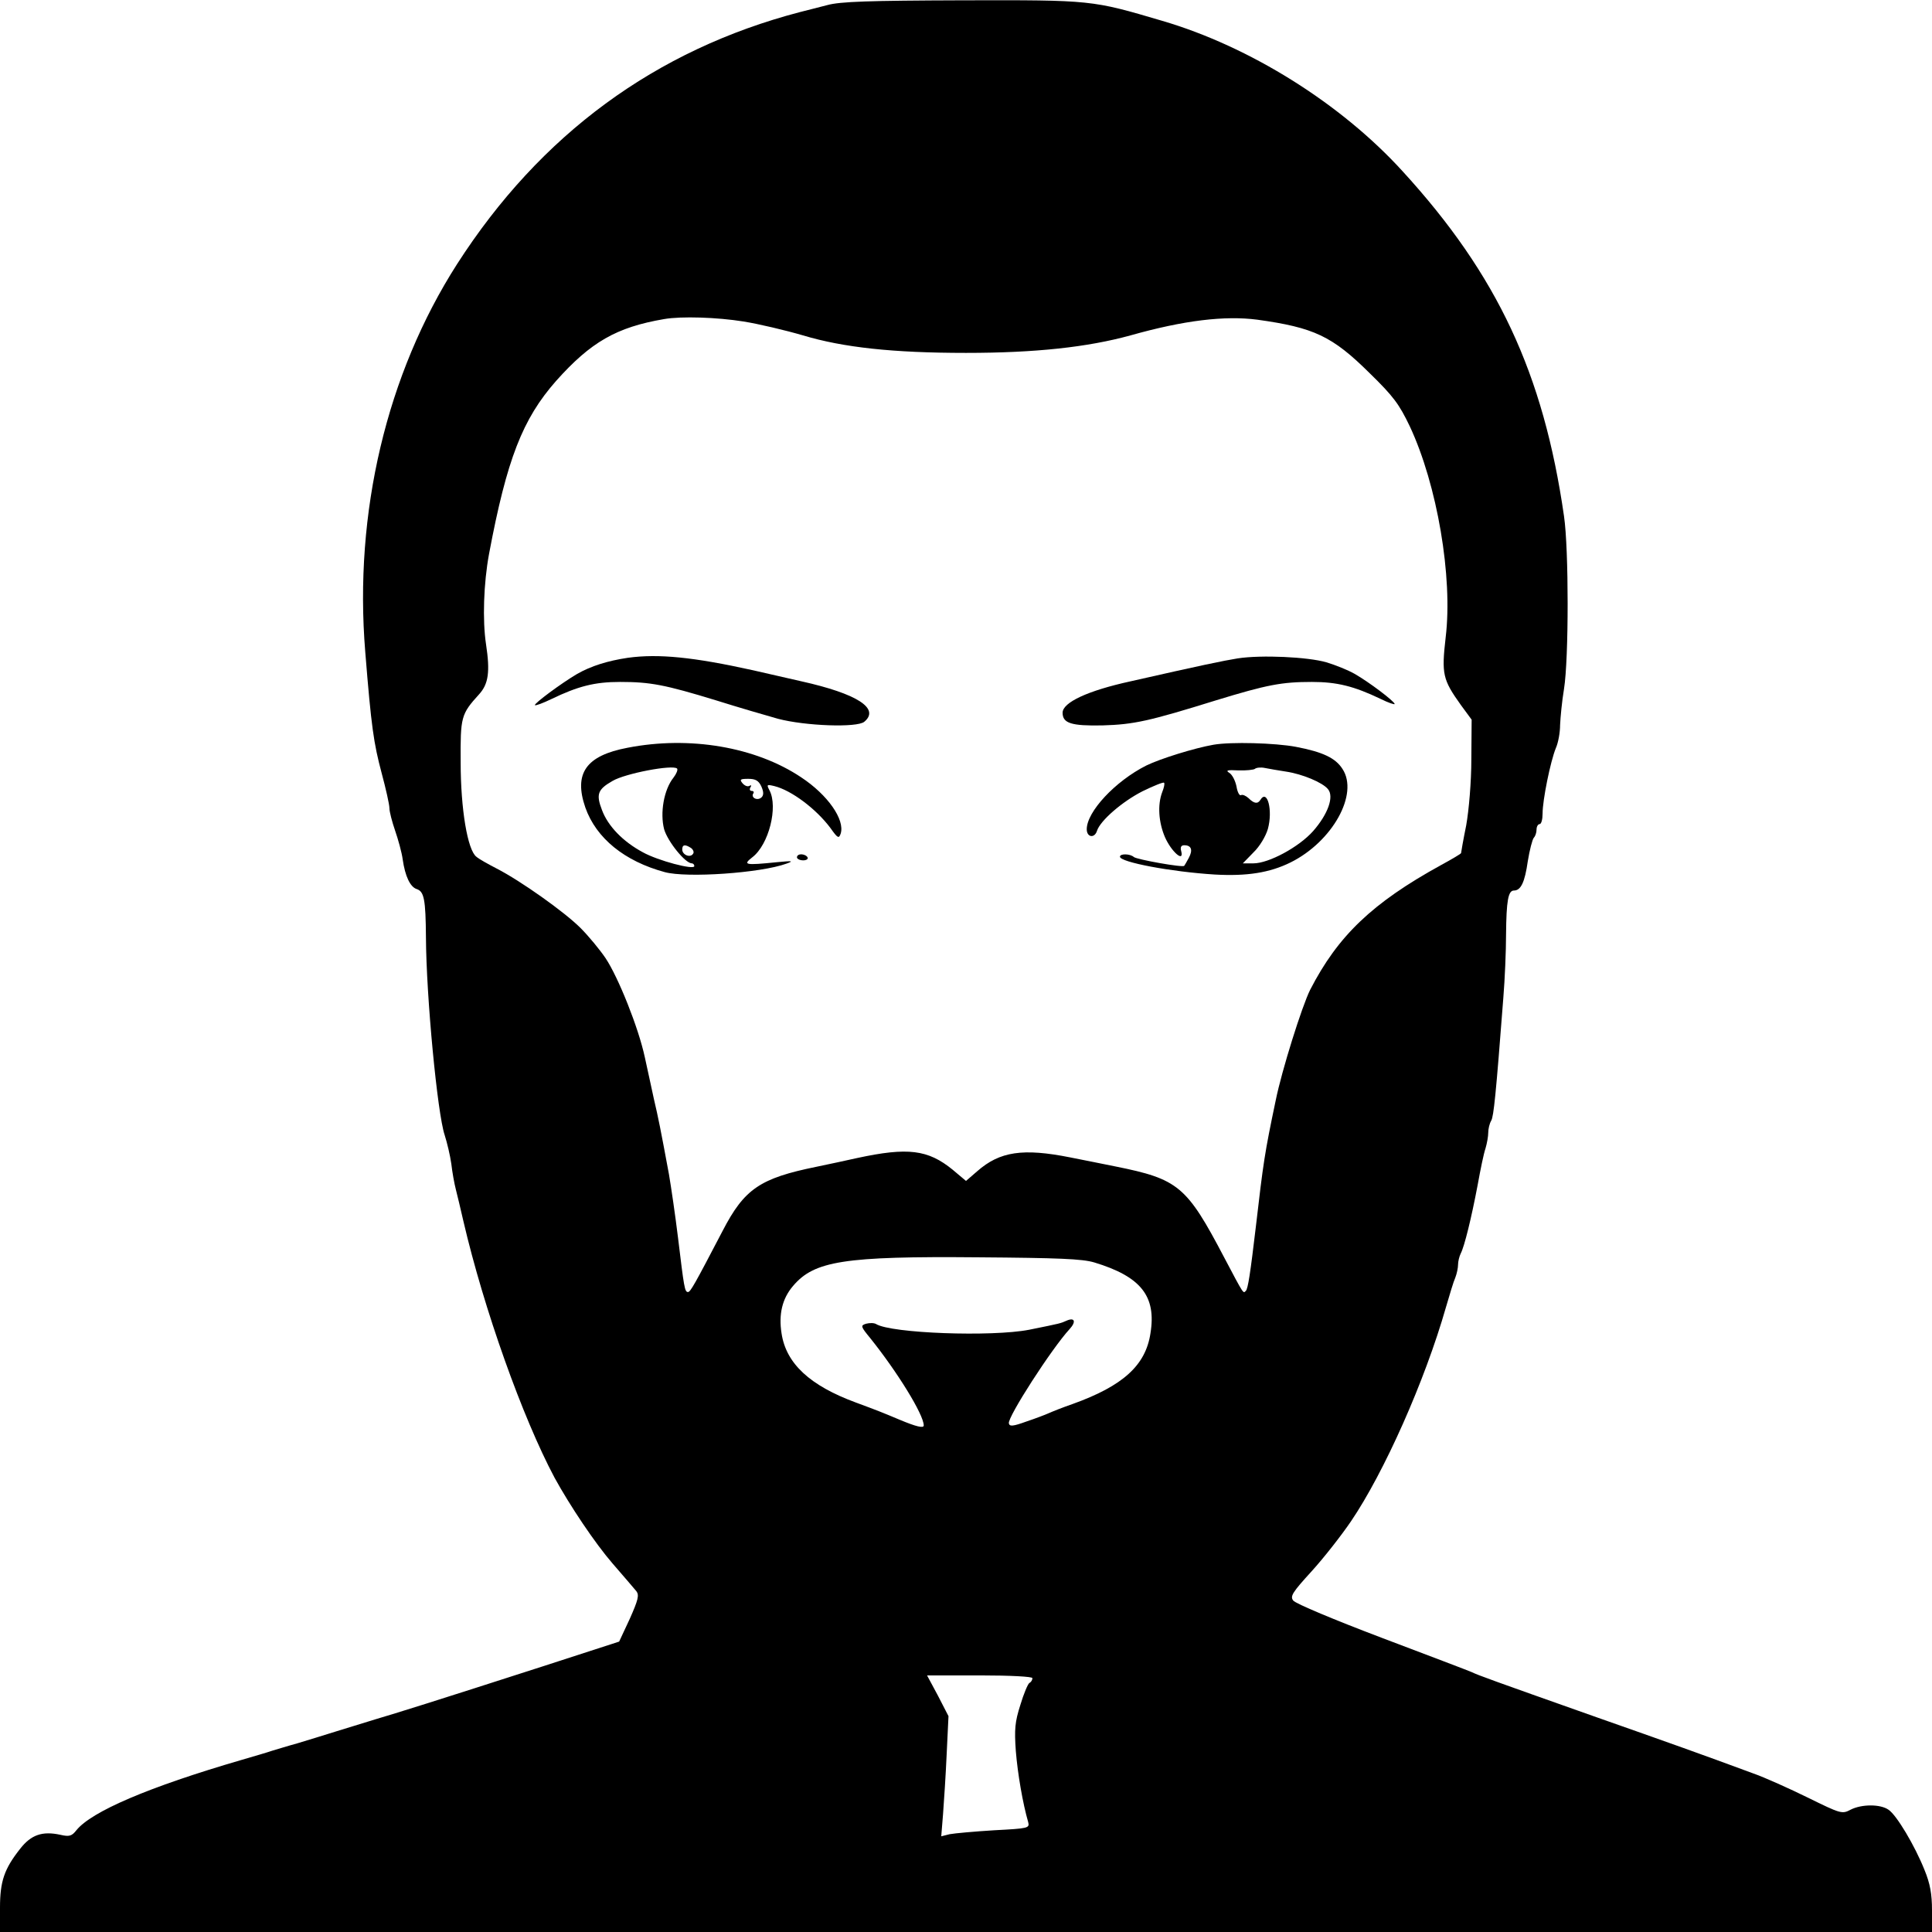
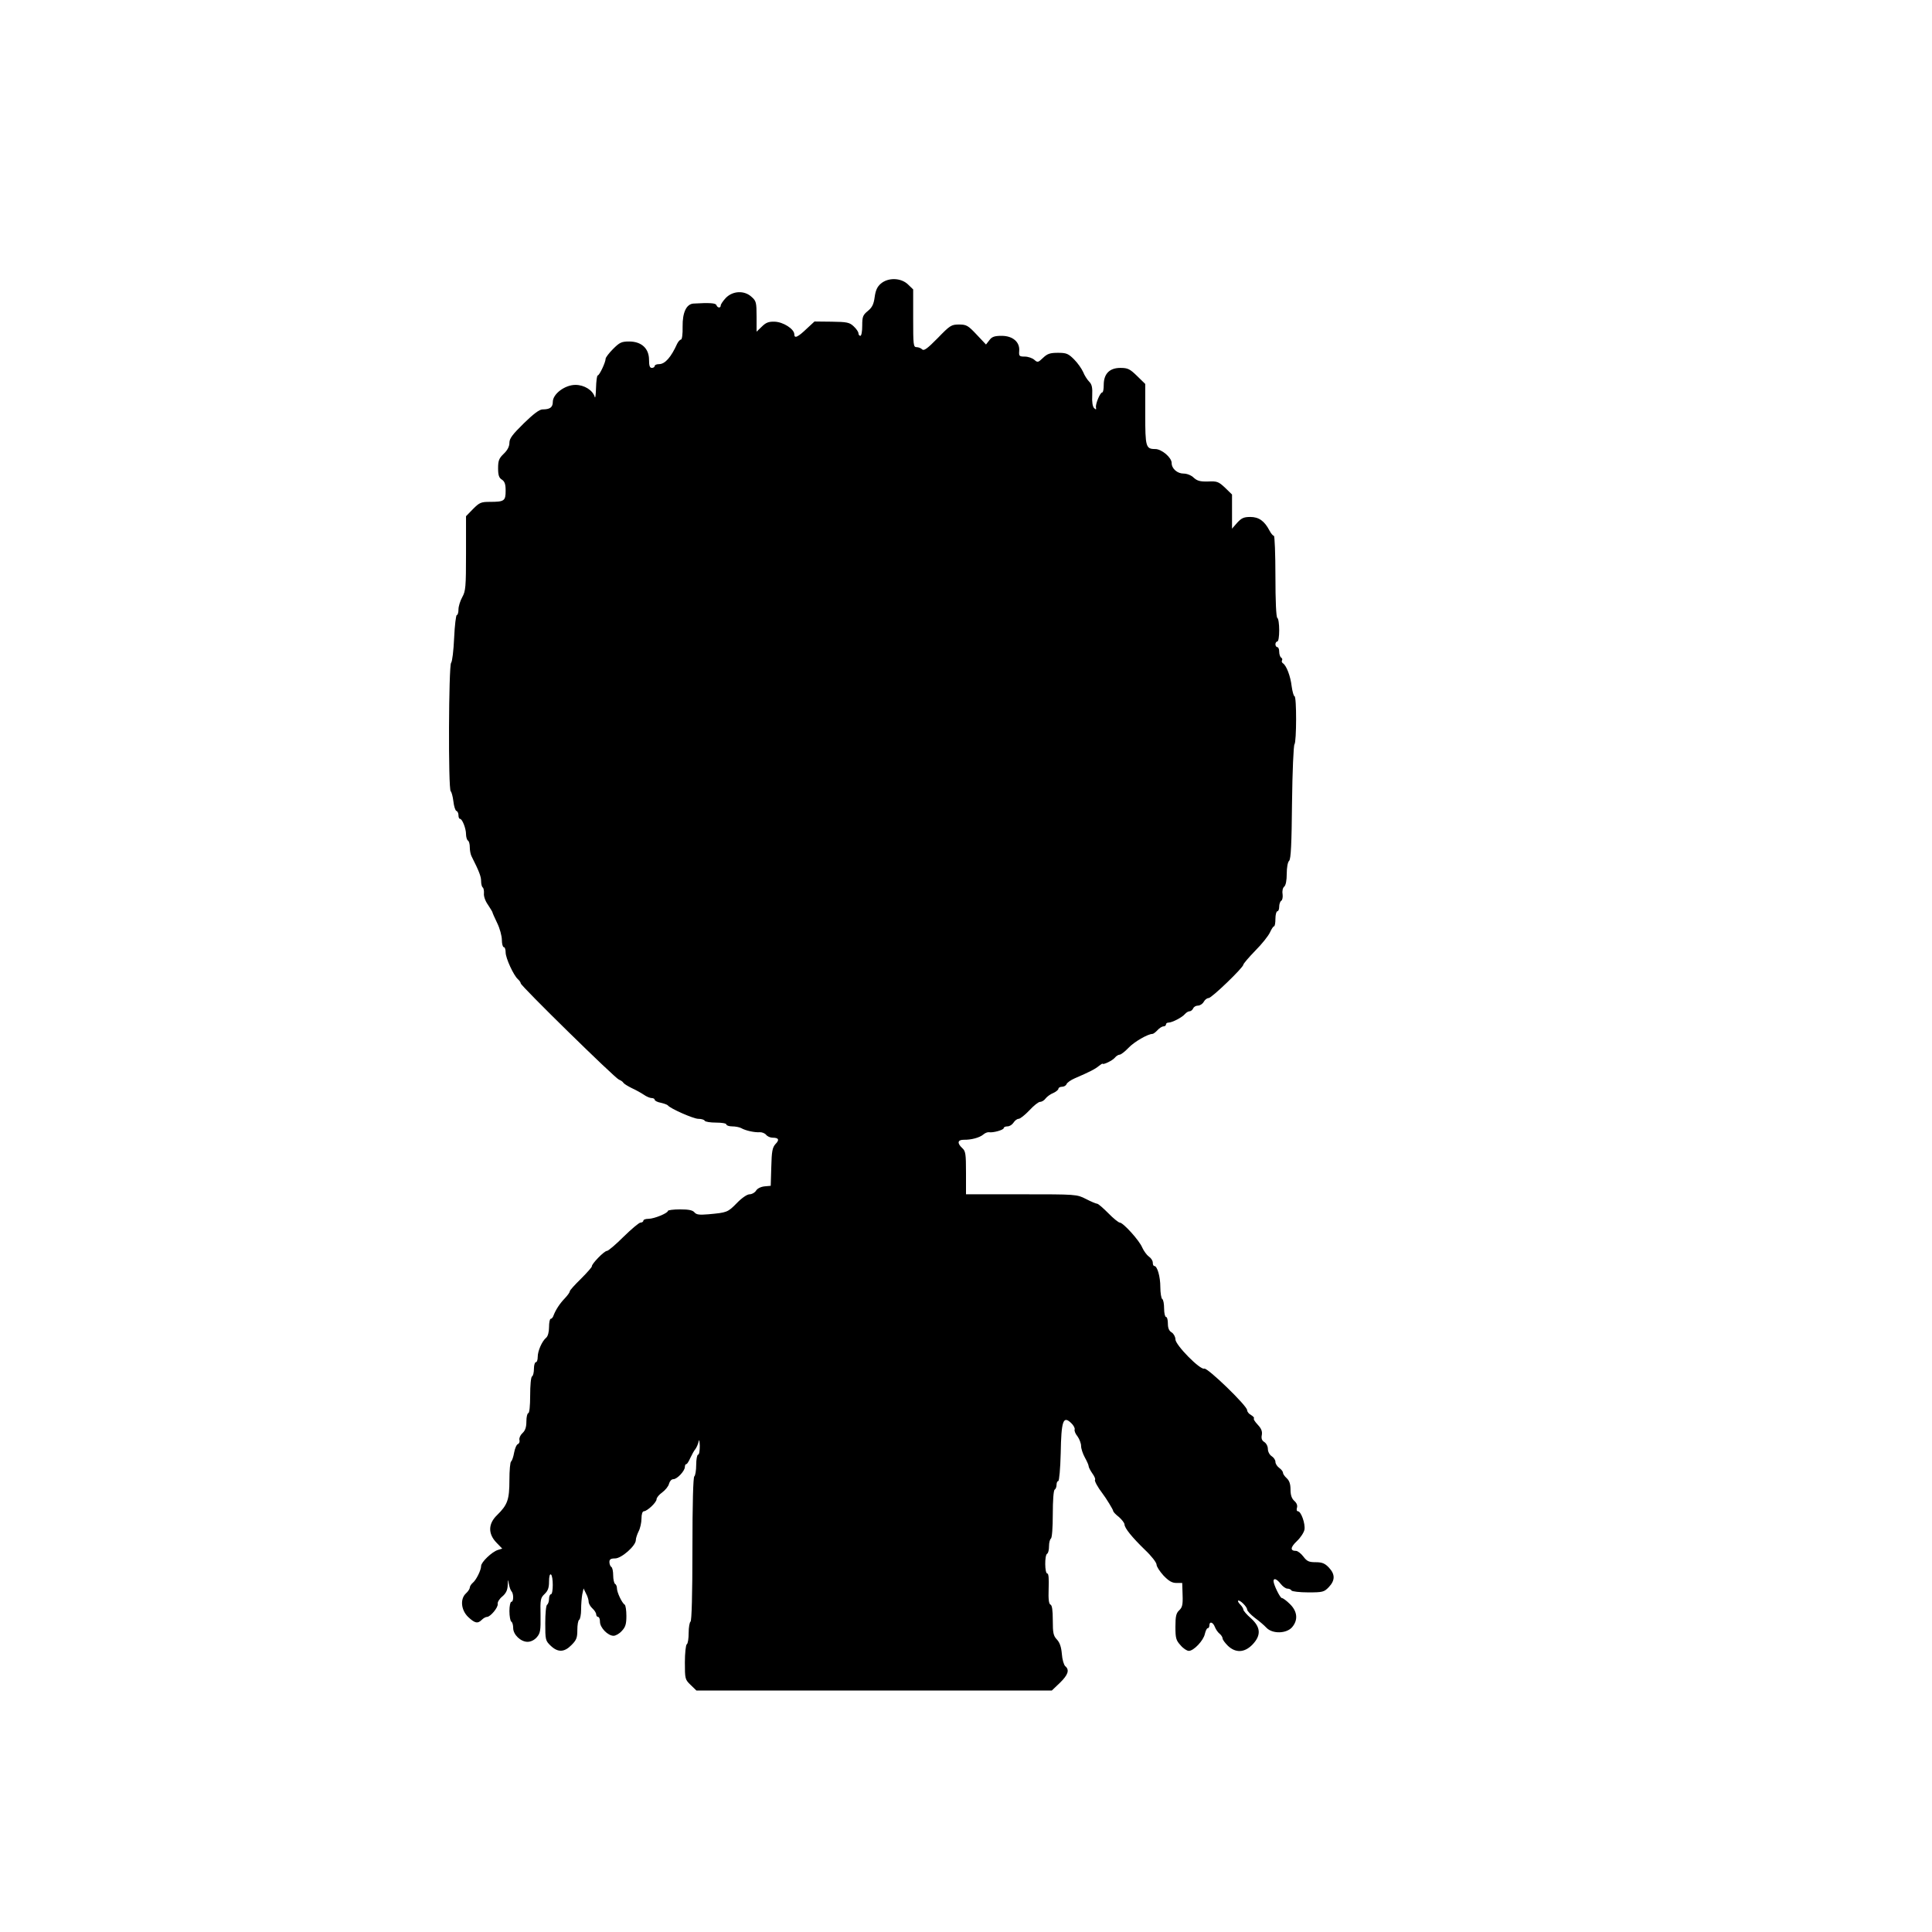
- <svg xmlns="http://www.w3.org/2000/svg" version="1.0" width="640pt" height="640pt" viewBox="0 0 640 640" preserveAspectRatio="xMidYMid meet">
-   <g transform="translate(0,640) scale(0.1,-0.1)" fill="#000000" stroke="none">
-     <path d="M2740 6383 c-30 -8 -71 -18 -90 -23 -478 -125 -860 -405 -1136 -835 -233 -364 -342 -823 -304 -1285 20 -249 28 -302 54 -400 14 -52 26 -105 26 -117 0 -12 9 -46 19 -75 10 -29 22 -72 25 -95 8 -56 25 -91 46 -98 25 -8 30 -34 31 -160 1 -197 38 -584 62 -655 8 -25 18 -67 22 -95 3 -27 10 -66 15 -85 5 -19 16 -66 25 -105 68 -292 196 -651 302 -850 51 -93 134 -217 192 -284 36 -42 72 -83 79 -92 10 -13 6 -29 -22 -92 l-35 -75 -253 -82 c-360 -116 -485 -155 -553 -175 -33 -10 -91 -28 -130 -40 -38 -12 -97 -30 -130 -40 -33 -9 -71 -21 -85 -25 -14 -5 -59 -18 -100 -30 -309 -90 -497 -171 -547 -233 -15 -19 -23 -22 -53 -15 -60 13 -97 0 -133 -46 -53 -67 -67 -108 -67 -196 l0 -80 3200 0 3200 0 0 72 c0 53 -6 88 -25 134 -32 80 -92 181 -119 199 -27 19 -89 19 -126 0 -28 -15 -33 -13 -141 40 -61 30 -143 67 -183 81 -173 64 -277 101 -516 185 -356 126 -392 139 -415 150 -11 5 -146 56 -299 114 -153 58 -285 113 -292 123 -11 14 -3 27 61 97 40 44 98 118 130 165 110 162 245 465 315 710 12 41 25 85 31 98 5 13 9 32 9 43 0 10 4 27 9 37 12 23 35 116 56 227 9 50 20 104 26 121 5 17 9 40 9 52 0 12 4 30 10 40 8 15 15 80 40 407 5 61 9 155 9 210 1 111 7 145 26 145 23 0 36 27 46 97 6 37 15 72 20 78 5 5 9 17 9 27 0 10 5 18 10 18 6 0 10 16 10 35 0 45 26 173 44 217 8 18 14 52 14 76 1 24 6 78 13 120 16 100 16 463 0 572 -68 473 -221 800 -535 1143 -204 224 -506 413 -796 498 -234 69 -231 69 -662 68 -309 -1 -405 -4 -448 -16z m-277 -1048 c50 -8 139 -29 197 -46 133 -40 298 -58 540 -58 231 0 403 19 545 58 177 50 312 66 420 52 187 -26 248 -54 372 -177 79 -77 98 -103 133 -176 91 -194 143 -500 119 -699 -14 -122 -10 -140 50 -224 l36 -49 -1 -131 c0 -75 -8 -168 -17 -219 -10 -49 -17 -90 -17 -92 0 -2 -30 -20 -67 -40 -227 -125 -341 -234 -433 -413 -27 -54 -94 -267 -114 -366 -37 -176 -41 -205 -66 -420 -18 -152 -26 -205 -33 -211 -9 -9 -5 -16 -72 111 -124 236 -151 259 -360 301 -38 8 -106 21 -150 30 -156 31 -233 20 -308 -46 l-37 -32 -44 37 c-82 67 -149 75 -316 39 -36 -8 -96 -21 -135 -29 -187 -38 -239 -73 -311 -212 -94 -180 -107 -203 -115 -203 -11 0 -13 15 -33 180 -9 74 -23 169 -30 210 -28 151 -35 186 -50 250 -8 36 -21 98 -30 138 -21 98 -88 265 -130 328 -19 28 -56 73 -83 100 -53 53 -198 156 -278 197 -27 14 -58 31 -67 39 -29 22 -52 157 -52 313 -1 150 1 159 61 225 31 34 37 74 23 166 -12 79 -8 202 10 299 59 314 111 447 222 573 115 129 200 178 358 205 57 10 176 6 263 -8z m1162 -3117 c155 -47 206 -112 186 -235 -16 -106 -91 -174 -258 -234 -32 -11 -67 -25 -78 -30 -11 -5 -45 -18 -75 -28 -44 -16 -56 -17 -58 -6 -5 20 142 248 201 312 23 25 17 40 -10 28 -21 -9 -15 -8 -124 -30 -124 -24 -457 -12 -507 19 -7 4 -21 4 -33 1 -19 -6 -18 -9 14 -48 89 -111 177 -253 177 -289 0 -10 -25 -4 -80 19 -57 24 -72 30 -145 57 -152 56 -231 129 -246 229 -10 63 2 115 38 157 70 83 169 99 613 95 265 -2 345 -5 385 -17z m-205 -1377 c0 -6 -4 -13 -10 -16 -5 -3 -19 -36 -30 -73 -18 -56 -20 -81 -15 -152 6 -75 23 -174 41 -236 5 -20 1 -21 -113 -27 -65 -4 -131 -10 -147 -13 l-28 -7 6 74 c3 41 9 130 12 199 l6 125 -35 68 -36 67 175 0 c102 0 174 -4 174 -9z" />
-     <path d="M2080 4221 c-67 -10 -122 -27 -169 -54 -51 -30 -143 -98 -139 -103 3 -2 27 7 54 20 89 43 144 57 228 57 100 0 148 -9 318 -61 73 -23 166 -50 205 -61 91 -24 262 -30 286 -10 53 44 -24 93 -208 134 -38 9 -111 25 -162 37 -195 43 -311 55 -413 41z" />
-     <path d="M4100 4219 c-49 -8 -117 -22 -355 -76 -142 -31 -225 -70 -225 -104 0 -35 29 -44 132 -42 104 3 154 14 376 83 170 52 218 61 318 61 83 0 139 -14 227 -56 26 -13 47 -20 47 -17 -1 9 -84 72 -133 100 -21 12 -63 29 -93 38 -62 18 -216 25 -294 13z" />
-     <path d="M2079 3923 c-138 -26 -179 -85 -140 -198 36 -102 130 -178 263 -214 73 -20 318 -3 403 28 25 9 21 10 -30 5 -108 -11 -115 -9 -83 16 55 42 86 167 57 222 -10 19 -9 20 16 14 57 -14 139 -76 186 -139 24 -34 28 -36 34 -18 14 46 -43 128 -131 186 -151 101 -370 138 -575 98z m164 -69 c3 -4 -2 -17 -12 -30 -32 -40 -45 -117 -31 -171 12 -41 70 -113 92 -113 4 0 8 -4 8 -9 0 -14 -121 18 -171 46 -65 35 -115 86 -135 140 -20 52 -14 68 35 96 42 25 200 55 214 41z m279 -59 c8 -18 8 -29 1 -36 -13 -13 -36 -2 -28 12 4 5 1 9 -5 9 -6 0 -8 5 -4 12 4 6 3 8 -3 5 -6 -4 -16 0 -23 8 -11 13 -8 15 19 15 24 0 34 -6 43 -25z m-233 -204 c7 -5 11 -14 7 -19 -9 -15 -36 -4 -36 14 0 16 9 18 29 5z" />
-     <path d="M4020 3933 c-63 -11 -176 -46 -223 -69 -103 -52 -197 -153 -197 -211 0 -27 26 -31 34 -5 11 34 84 97 151 131 37 18 69 31 71 28 3 -2 0 -16 -6 -31 -16 -42 -12 -100 9 -149 21 -48 64 -86 54 -47 -4 14 0 20 10 20 24 0 29 -16 15 -42 -7 -13 -14 -25 -15 -26 -3 -7 -158 21 -167 29 -12 11 -46 12 -46 1 0 -18 169 -50 314 -59 107 -6 182 6 251 40 139 69 227 227 172 310 -23 36 -65 56 -154 73 -69 13 -215 17 -273 7z m240 -89 c54 -8 121 -36 139 -58 21 -25 0 -83 -49 -139 -47 -53 -147 -107 -198 -107 l-35 0 35 36 c21 20 41 54 48 78 17 62 -2 134 -25 96 -9 -14 -21 -12 -39 6 -9 8 -20 13 -25 10 -5 -3 -12 10 -15 29 -4 19 -14 39 -24 45 -13 8 -6 10 30 8 26 -1 51 2 55 5 4 4 19 6 33 3 14 -3 45 -8 70 -12z" />
-     <path d="M2640 3560 c0 -5 9 -10 21 -10 11 0 17 5 14 10 -3 6 -13 10 -21 10 -8 0 -14 -4 -14 -10z" />
+ <svg xmlns="http://www.w3.org/2000/svg" version="1.0" width="1024pt" height="1024pt" viewBox="0 0 1024 1024" preserveAspectRatio="xMidYMid meet">
+   <g transform="translate(0,1024) scale(0.1,-0.1)" fill="#000000" stroke="none">
+     <path d="M4669 8737 c-19 -16 -28 -35 -33 -71 -5 -38 -13 -55 -36 -74 -27 -22 -30 -31 -30 -78 0 -30 -4 -54 -10 -54 -5 0 -10 6 -10 13 0 8 -11 24 -25 37 -22 21 -35 24 -117 25 l-91 1 -40 -37 c-48 -46 -67 -55 -67 -31 0 28 -59 66 -105 67 -31 1 -46 -5 -67 -26 l-28 -27 0 80 c0 74 -2 83 -26 104 -38 36 -100 33 -137 -5 -15 -16 -27 -34 -27 -40 0 -15 -17 -14 -23 2 -4 11 -37 13 -122 8 -37 -3 -58 -47 -57 -122 1 -39 -3 -69 -9 -69 -5 0 -14 -10 -20 -22 -32 -71 -64 -108 -96 -108 -12 0 -23 -4 -23 -10 0 -5 -7 -10 -15 -10 -11 0 -15 11 -15 43 0 60 -40 97 -105 97 -41 0 -51 -5 -86 -40 -21 -21 -39 -45 -39 -51 0 -19 -33 -89 -42 -89 -4 0 -8 -30 -9 -67 -1 -38 -4 -58 -7 -46 -11 35 -55 63 -102 63 -56 0 -120 -48 -120 -90 0 -29 -15 -40 -55 -40 -16 0 -49 -25 -99 -74 -60 -59 -76 -80 -76 -103 0 -19 -10 -39 -30 -58 -25 -24 -30 -36 -30 -77 0 -37 5 -51 20 -60 15 -10 20 -24 20 -59 0 -54 -7 -59 -84 -59 -47 0 -55 -4 -89 -38 l-37 -38 0 -197 c0 -178 -2 -200 -20 -232 -11 -20 -20 -49 -20 -65 0 -17 -4 -30 -9 -30 -4 0 -11 -54 -14 -121 -3 -67 -10 -126 -16 -132 -13 -13 -16 -673 -2 -681 4 -3 11 -27 14 -53 3 -26 10 -49 16 -51 6 -2 11 -12 11 -23 0 -10 3 -19 8 -19 12 0 32 -51 32 -81 0 -15 5 -31 10 -34 6 -3 10 -19 10 -36 0 -16 4 -37 9 -47 41 -81 51 -108 51 -132 0 -16 4 -31 9 -34 4 -3 7 -17 6 -31 -2 -14 7 -41 21 -60 13 -20 24 -38 24 -40 0 -3 11 -28 25 -57 14 -28 25 -69 25 -90 0 -21 5 -38 10 -38 6 0 10 -13 10 -28 0 -31 43 -123 65 -142 8 -7 15 -17 15 -22 0 -13 498 -501 520 -510 10 -4 21 -11 24 -17 4 -6 24 -18 44 -28 20 -9 49 -25 64 -35 14 -10 33 -18 42 -18 9 0 16 -4 16 -9 0 -5 15 -13 33 -16 17 -4 34 -10 37 -14 13 -17 136 -71 161 -71 15 0 31 -4 34 -10 3 -6 31 -10 61 -10 30 0 54 -4 54 -10 0 -5 14 -10 30 -10 17 0 38 -4 48 -9 24 -14 73 -24 98 -22 11 1 27 -5 34 -13 7 -9 22 -16 35 -16 32 0 38 -11 15 -34 -16 -18 -20 -38 -22 -121 l-3 -100 -33 -3 c-19 -2 -38 -11 -45 -23 -6 -10 -22 -19 -34 -19 -13 0 -41 -19 -68 -47 -48 -49 -52 -50 -151 -59 -48 -4 -63 -2 -73 10 -10 12 -31 16 -77 16 -35 0 -64 -4 -64 -8 0 -12 -73 -42 -103 -42 -15 0 -27 -4 -27 -10 0 -5 -7 -10 -15 -10 -8 0 -48 -34 -90 -75 -41 -41 -81 -75 -88 -75 -15 0 -83 -71 -80 -82 1 -3 -24 -32 -57 -65 -33 -32 -60 -62 -60 -67 0 -6 -12 -22 -26 -37 -28 -29 -49 -62 -60 -91 -3 -10 -10 -18 -15 -18 -5 0 -9 -20 -9 -44 0 -26 -6 -48 -15 -56 -22 -18 -45 -70 -45 -102 0 -15 -4 -28 -10 -28 -5 0 -10 -15 -10 -34 0 -19 -4 -38 -10 -41 -6 -3 -10 -48 -10 -101 0 -56 -4 -94 -10 -94 -5 0 -10 -20 -10 -43 0 -32 -6 -49 -21 -63 -11 -10 -18 -26 -16 -35 3 -10 -1 -20 -8 -23 -7 -2 -16 -23 -20 -45 -4 -23 -11 -43 -16 -47 -5 -3 -9 -47 -9 -98 0 -105 -10 -132 -65 -186 -48 -46 -49 -99 -4 -146 l31 -32 -23 -7 c-32 -10 -89 -65 -89 -85 0 -22 -26 -75 -45 -90 -8 -7 -15 -18 -15 -25 0 -6 -9 -20 -20 -30 -32 -29 -27 -88 11 -125 36 -34 51 -37 73 -15 8 8 20 15 27 15 18 0 60 50 57 69 -2 9 9 27 24 39 20 17 28 34 29 60 2 34 2 35 6 7 3 -16 9 -34 14 -39 12 -13 12 -56 -1 -56 -5 0 -10 -22 -10 -49 0 -28 5 -53 10 -56 6 -3 10 -19 10 -34 0 -35 40 -73 76 -73 17 0 36 9 49 24 19 22 21 36 20 116 -2 84 0 93 21 113 18 17 24 33 24 66 0 27 4 42 10 38 13 -8 13 -105 0 -105 -5 0 -10 -11 -10 -24 0 -14 -5 -28 -10 -31 -6 -3 -10 -48 -10 -98 0 -89 1 -93 29 -120 38 -36 72 -35 110 4 26 26 31 38 31 79 0 27 4 52 10 55 5 3 10 28 10 54 0 27 3 63 6 80 l7 32 13 -27 c8 -14 14 -34 14 -44 0 -9 9 -25 20 -35 11 -10 20 -24 20 -32 0 -7 5 -13 10 -13 6 0 10 -12 10 -26 0 -31 42 -74 72 -74 11 0 31 11 44 26 19 20 24 36 24 79 0 30 -4 56 -9 60 -14 8 -41 65 -41 86 0 10 -4 21 -10 24 -5 3 -10 24 -10 45 0 21 -4 42 -10 45 -5 3 -10 15 -10 26 0 14 7 19 30 19 34 0 110 67 110 97 0 10 7 31 15 47 8 15 15 46 15 67 0 24 5 39 13 39 18 1 67 47 67 64 0 8 13 24 30 36 16 12 33 32 36 46 4 14 13 24 23 24 20 0 61 44 61 65 0 8 3 15 8 15 4 0 13 15 21 33 8 17 20 39 27 47 6 8 14 26 17 40 2 14 5 5 6 -22 0 -27 -3 -48 -9 -48 -5 0 -10 -24 -10 -54 0 -30 -5 -58 -10 -61 -6 -4 -10 -143 -10 -385 0 -242 -4 -381 -10 -385 -5 -3 -10 -30 -10 -60 0 -30 -4 -57 -10 -60 -5 -3 -10 -47 -10 -96 0 -87 1 -91 30 -119 l31 -30 942 0 942 0 43 41 c43 42 52 68 28 88 -7 6 -16 35 -18 65 -3 36 -11 60 -26 76 -19 20 -22 35 -22 102 0 54 -4 80 -12 83 -9 4 -12 28 -10 85 2 52 0 80 -7 80 -14 0 -15 97 -1 105 6 3 10 21 10 40 0 19 5 37 10 40 6 4 10 58 10 130 0 72 4 126 10 130 6 3 10 15 10 26 0 10 4 19 9 19 5 0 11 66 13 148 3 172 13 200 55 160 13 -12 21 -28 19 -34 -3 -7 4 -24 15 -37 10 -14 19 -37 19 -51 0 -14 9 -41 20 -61 11 -20 20 -40 20 -46 0 -6 9 -23 20 -39 11 -15 17 -30 14 -33 -5 -5 15 -41 39 -72 20 -26 57 -87 57 -93 0 -5 13 -19 30 -32 16 -14 29 -31 30 -39 0 -20 40 -69 109 -136 34 -32 61 -67 61 -78 0 -10 17 -36 37 -58 28 -29 45 -39 68 -39 l31 0 2 -64 c2 -52 -2 -66 -18 -81 -16 -15 -20 -31 -20 -87 0 -60 3 -72 27 -98 14 -17 34 -30 44 -30 26 0 78 55 85 90 4 16 10 30 15 30 5 0 9 7 9 15 0 23 19 18 29 -8 5 -13 16 -29 25 -36 9 -7 16 -19 16 -25 0 -7 13 -24 28 -39 41 -39 88 -37 130 6 47 49 45 92 -8 140 -22 19 -40 40 -40 46 0 5 -7 17 -16 26 -9 9 -14 18 -12 21 8 7 48 -32 48 -47 1 -8 19 -27 41 -44 22 -16 50 -40 61 -52 32 -34 106 -32 136 2 33 38 29 84 -11 123 -18 18 -37 32 -43 32 -9 0 -44 71 -44 90 0 18 18 11 38 -15 11 -14 27 -25 35 -25 9 0 19 -4 22 -10 3 -5 43 -10 89 -10 77 0 84 2 109 28 34 36 34 68 0 104 -21 22 -36 28 -70 28 -36 0 -46 5 -65 30 -12 16 -30 30 -39 30 -32 0 -30 19 5 52 19 18 37 45 40 61 5 31 -18 97 -35 97 -6 0 -8 8 -5 18 4 12 -1 26 -14 37 -14 13 -20 31 -20 60 0 29 -6 47 -20 60 -11 10 -20 23 -20 29 0 7 -9 18 -20 26 -11 8 -20 22 -20 32 0 10 -9 23 -20 30 -11 7 -20 24 -20 38 0 14 -8 30 -19 37 -13 8 -17 19 -13 38 3 19 -3 34 -22 54 -14 15 -24 30 -20 33 3 4 -4 11 -15 18 -12 6 -21 18 -21 26 0 23 -210 226 -227 220 -21 -9 -153 125 -153 155 0 13 -9 30 -20 37 -14 8 -20 23 -20 47 0 19 -4 35 -10 35 -5 0 -10 20 -10 44 0 25 -4 48 -10 51 -5 3 -10 32 -10 64 0 54 -16 111 -32 111 -5 0 -8 8 -8 18 0 10 -9 24 -21 32 -11 8 -27 30 -35 48 -15 37 -101 132 -119 132 -6 0 -34 22 -61 50 -27 27 -53 50 -59 50 -5 0 -32 11 -59 25 -49 25 -50 25 -343 25 l-293 0 0 113 c0 101 -2 116 -20 132 -28 26 -25 44 8 44 39 -1 84 11 104 28 9 8 22 13 30 12 21 -4 78 12 78 22 0 5 9 9 20 9 11 0 25 9 32 20 7 11 19 20 27 20 8 0 33 20 57 45 23 25 48 45 57 45 9 0 22 8 29 18 7 9 25 23 41 29 15 7 27 17 27 23 0 5 9 10 19 10 10 0 21 6 24 14 3 8 23 22 44 31 77 33 108 49 127 65 10 8 19 14 20 12 3 -7 53 17 65 32 7 9 19 16 25 16 7 0 28 16 47 36 30 32 103 74 127 74 5 0 17 9 27 20 10 11 24 20 32 20 7 0 13 5 13 10 0 6 6 10 13 10 20 0 73 28 87 45 7 8 18 15 25 15 7 0 15 7 19 15 3 8 14 15 25 15 11 0 25 9 31 20 6 11 17 20 26 20 16 0 184 162 184 177 0 5 29 39 63 74 35 35 70 79 78 97 8 17 17 32 21 32 5 0 8 18 8 40 0 22 5 40 10 40 6 0 10 11 10 24 0 14 5 28 11 32 6 3 9 19 7 35 -3 17 1 34 9 40 8 7 13 33 13 68 0 32 5 62 13 69 9 10 13 89 15 310 2 163 8 301 13 307 11 12 12 255 0 255 -4 0 -11 24 -15 53 -6 53 -28 111 -47 122 -5 4 -7 10 -4 15 3 5 1 11 -5 15 -5 3 -10 17 -10 31 0 13 -4 24 -10 24 -5 0 -10 7 -10 15 0 8 5 15 10 15 6 0 10 26 10 59 0 33 -4 63 -10 66 -6 4 -10 88 -10 221 0 118 -4 214 -8 214 -5 0 -15 12 -23 27 -27 52 -57 73 -102 73 -35 0 -47 -6 -70 -31 l-27 -31 0 90 0 91 -37 36 c-35 33 -43 35 -90 33 -42 -1 -57 3 -76 20 -13 13 -36 22 -54 22 -33 0 -63 26 -63 56 0 29 -53 74 -87 74 -50 0 -53 11 -53 185 l0 160 -44 43 c-38 37 -49 42 -88 42 -57 0 -88 -31 -88 -90 0 -22 -3 -40 -8 -40 -11 0 -37 -62 -33 -80 2 -12 0 -12 -10 -3 -8 8 -12 33 -10 67 2 42 -2 59 -16 73 -10 10 -25 33 -32 51 -8 18 -29 48 -48 67 -31 31 -41 35 -86 35 -42 0 -56 -5 -79 -27 -26 -25 -29 -25 -46 -10 -10 9 -33 17 -50 17 -30 0 -32 3 -30 30 4 47 -34 80 -93 80 -38 0 -52 -5 -65 -23 l-18 -23 -50 53 c-45 48 -54 53 -93 53 -41 0 -48 -5 -113 -72 -54 -55 -73 -69 -82 -60 -7 7 -20 12 -30 12 -17 0 -18 12 -18 153 l0 153 -28 27 c-37 35 -104 37 -143 4z" />
  </g>
</svg>
